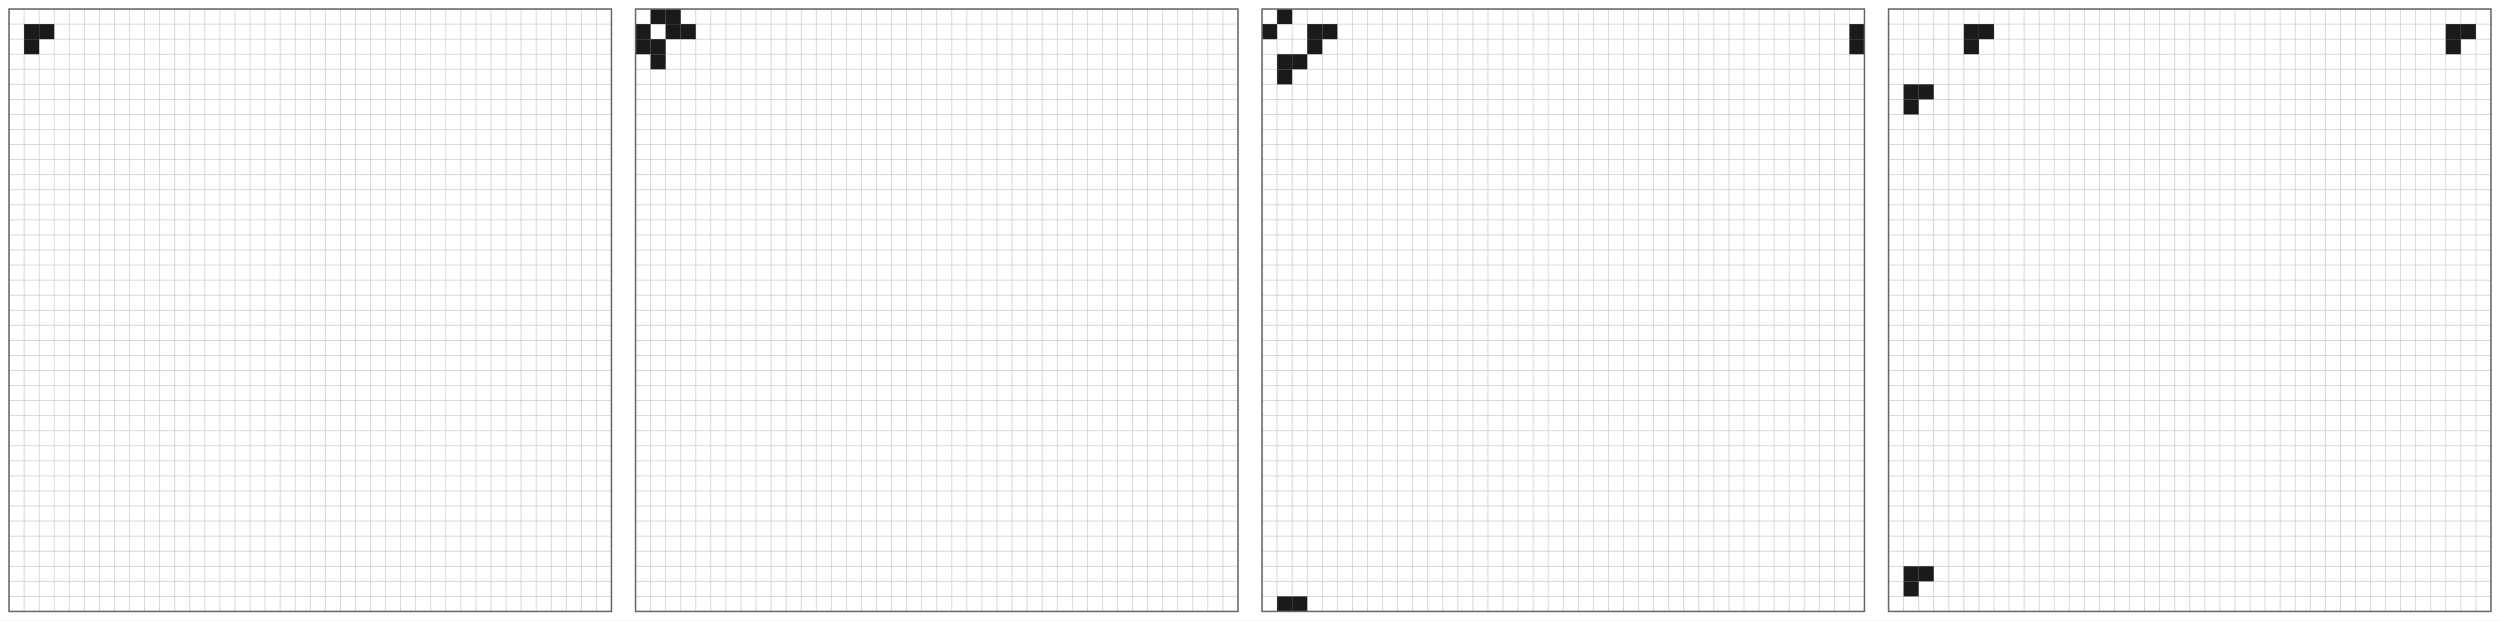
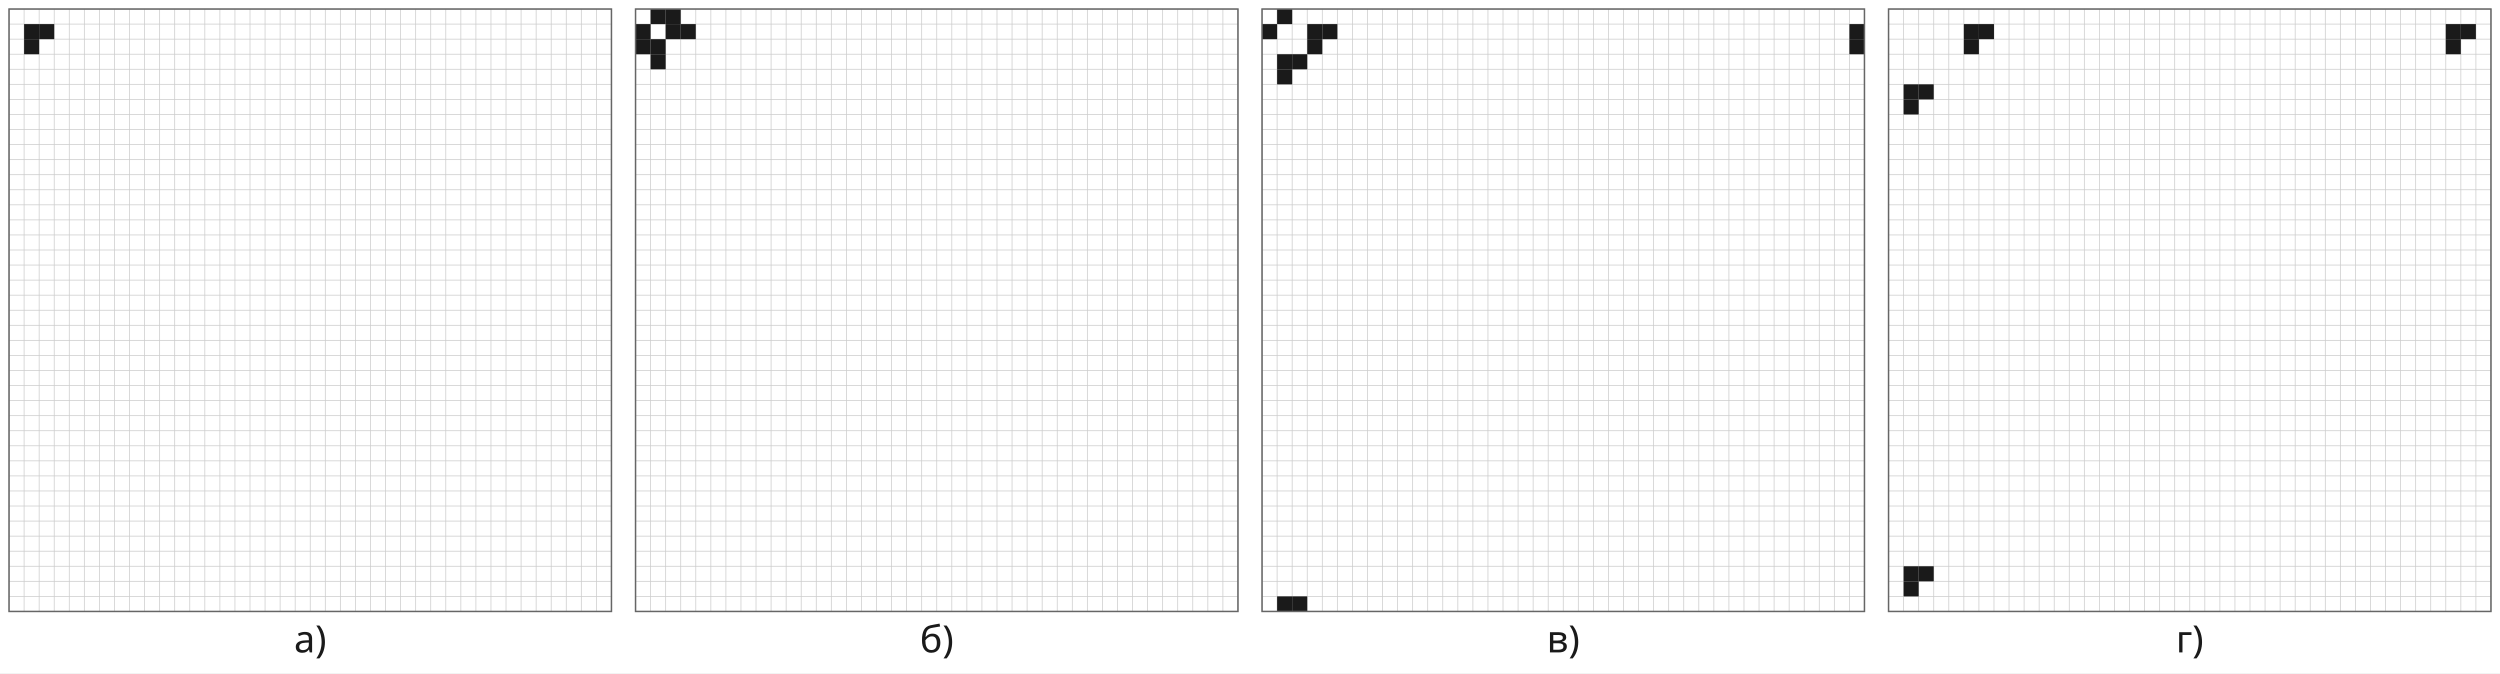
- <svg xmlns="http://www.w3.org/2000/svg" viewBox="0 0 1660 412" width="1660" height="412">
-   <rect width="1660" height="412" fill="#ffffff" />
+ <svg xmlns="http://www.w3.org/2000/svg" viewBox="0 0 1660 447" width="1660" height="447">
+   <rect width="1660" height="447" fill="#ffffff" />
  <g stroke="#cccccc" stroke-width="0.5">
    <line x1="6" y1="6" x2="6" y2="406" />
    <line x1="16" y1="6" x2="16" y2="406" />
    <line x1="26" y1="6" x2="26" y2="406" />
    <line x1="36" y1="6" x2="36" y2="406" />
    <line x1="46" y1="6" x2="46" y2="406" />
    <line x1="56" y1="6" x2="56" y2="406" />
    <line x1="66" y1="6" x2="66" y2="406" />
    <line x1="76" y1="6" x2="76" y2="406" />
    <line x1="86" y1="6" x2="86" y2="406" />
    <line x1="96" y1="6" x2="96" y2="406" />
    <line x1="106" y1="6" x2="106" y2="406" />
    <line x1="116" y1="6" x2="116" y2="406" />
    <line x1="126" y1="6" x2="126" y2="406" />
    <line x1="136" y1="6" x2="136" y2="406" />
    <line x1="146" y1="6" x2="146" y2="406" />
    <line x1="156" y1="6" x2="156" y2="406" />
    <line x1="166" y1="6" x2="166" y2="406" />
    <line x1="176" y1="6" x2="176" y2="406" />
    <line x1="186" y1="6" x2="186" y2="406" />
    <line x1="196" y1="6" x2="196" y2="406" />
    <line x1="206" y1="6" x2="206" y2="406" />
    <line x1="216" y1="6" x2="216" y2="406" />
    <line x1="226" y1="6" x2="226" y2="406" />
    <line x1="236" y1="6" x2="236" y2="406" />
    <line x1="246" y1="6" x2="246" y2="406" />
    <line x1="256" y1="6" x2="256" y2="406" />
    <line x1="266" y1="6" x2="266" y2="406" />
    <line x1="276" y1="6" x2="276" y2="406" />
    <line x1="286" y1="6" x2="286" y2="406" />
    <line x1="296" y1="6" x2="296" y2="406" />
    <line x1="306" y1="6" x2="306" y2="406" />
    <line x1="316" y1="6" x2="316" y2="406" />
    <line x1="326" y1="6" x2="326" y2="406" />
    <line x1="336" y1="6" x2="336" y2="406" />
    <line x1="346" y1="6" x2="346" y2="406" />
    <line x1="356" y1="6" x2="356" y2="406" />
    <line x1="366" y1="6" x2="366" y2="406" />
    <line x1="376" y1="6" x2="376" y2="406" />
    <line x1="386" y1="6" x2="386" y2="406" />
    <line x1="396" y1="6" x2="396" y2="406" />
    <line x1="406" y1="6" x2="406" y2="406" />
    <line x1="6" y1="6" x2="406" y2="6" />
    <line x1="6" y1="16" x2="406" y2="16" />
    <line x1="6" y1="26" x2="406" y2="26" />
    <line x1="6" y1="36" x2="406" y2="36" />
    <line x1="6" y1="46" x2="406" y2="46" />
    <line x1="6" y1="56" x2="406" y2="56" />
    <line x1="6" y1="66" x2="406" y2="66" />
    <line x1="6" y1="76" x2="406" y2="76" />
    <line x1="6" y1="86" x2="406" y2="86" />
    <line x1="6" y1="96" x2="406" y2="96" />
    <line x1="6" y1="106" x2="406" y2="106" />
    <line x1="6" y1="116" x2="406" y2="116" />
    <line x1="6" y1="126" x2="406" y2="126" />
    <line x1="6" y1="136" x2="406" y2="136" />
    <line x1="6" y1="146" x2="406" y2="146" />
    <line x1="6" y1="156" x2="406" y2="156" />
    <line x1="6" y1="166" x2="406" y2="166" />
    <line x1="6" y1="176" x2="406" y2="176" />
    <line x1="6" y1="186" x2="406" y2="186" />
    <line x1="6" y1="196" x2="406" y2="196" />
    <line x1="6" y1="206" x2="406" y2="206" />
    <line x1="6" y1="216" x2="406" y2="216" />
    <line x1="6" y1="226" x2="406" y2="226" />
    <line x1="6" y1="236" x2="406" y2="236" />
    <line x1="6" y1="246" x2="406" y2="246" />
    <line x1="6" y1="256" x2="406" y2="256" />
    <line x1="6" y1="266" x2="406" y2="266" />
    <line x1="6" y1="276" x2="406" y2="276" />
    <line x1="6" y1="286" x2="406" y2="286" />
    <line x1="6" y1="296" x2="406" y2="296" />
    <line x1="6" y1="306" x2="406" y2="306" />
    <line x1="6" y1="316" x2="406" y2="316" />
    <line x1="6" y1="326" x2="406" y2="326" />
    <line x1="6" y1="336" x2="406" y2="336" />
    <line x1="6" y1="346" x2="406" y2="346" />
    <line x1="6" y1="356" x2="406" y2="356" />
    <line x1="6" y1="366" x2="406" y2="366" />
    <line x1="6" y1="376" x2="406" y2="376" />
    <line x1="6" y1="386" x2="406" y2="386" />
    <line x1="6" y1="396" x2="406" y2="396" />
    <line x1="6" y1="406" x2="406" y2="406" />
  </g>
  <rect x="16" y="16" width="10" height="10" fill="#1a1a1a" />
  <rect x="26" y="16" width="10" height="10" fill="#1a1a1a" />
  <rect x="16" y="26" width="10" height="10" fill="#1a1a1a" />
  <rect x="6" y="6" width="400" height="400" fill="none" stroke="#666666" stroke-width="1" />
+   <text x="206.0" y="423.5" font-family="osifont, ISOCPEUR, sans-serif" font-size="25" text-anchor="middle" dominant-baseline="central" fill="#1a1a1a">а)</text>
  <g stroke="#cccccc" stroke-width="0.5">
    <line x1="422" y1="6" x2="422" y2="406" />
    <line x1="432" y1="6" x2="432" y2="406" />
    <line x1="442" y1="6" x2="442" y2="406" />
    <line x1="452" y1="6" x2="452" y2="406" />
    <line x1="462" y1="6" x2="462" y2="406" />
    <line x1="472" y1="6" x2="472" y2="406" />
    <line x1="482" y1="6" x2="482" y2="406" />
    <line x1="492" y1="6" x2="492" y2="406" />
    <line x1="502" y1="6" x2="502" y2="406" />
    <line x1="512" y1="6" x2="512" y2="406" />
    <line x1="522" y1="6" x2="522" y2="406" />
    <line x1="532" y1="6" x2="532" y2="406" />
    <line x1="542" y1="6" x2="542" y2="406" />
    <line x1="552" y1="6" x2="552" y2="406" />
    <line x1="562" y1="6" x2="562" y2="406" />
    <line x1="572" y1="6" x2="572" y2="406" />
    <line x1="582" y1="6" x2="582" y2="406" />
    <line x1="592" y1="6" x2="592" y2="406" />
    <line x1="602" y1="6" x2="602" y2="406" />
    <line x1="612" y1="6" x2="612" y2="406" />
    <line x1="622" y1="6" x2="622" y2="406" />
    <line x1="632" y1="6" x2="632" y2="406" />
    <line x1="642" y1="6" x2="642" y2="406" />
    <line x1="652" y1="6" x2="652" y2="406" />
    <line x1="662" y1="6" x2="662" y2="406" />
    <line x1="672" y1="6" x2="672" y2="406" />
    <line x1="682" y1="6" x2="682" y2="406" />
    <line x1="692" y1="6" x2="692" y2="406" />
    <line x1="702" y1="6" x2="702" y2="406" />
    <line x1="712" y1="6" x2="712" y2="406" />
    <line x1="722" y1="6" x2="722" y2="406" />
    <line x1="732" y1="6" x2="732" y2="406" />
    <line x1="742" y1="6" x2="742" y2="406" />
    <line x1="752" y1="6" x2="752" y2="406" />
    <line x1="762" y1="6" x2="762" y2="406" />
    <line x1="772" y1="6" x2="772" y2="406" />
    <line x1="782" y1="6" x2="782" y2="406" />
    <line x1="792" y1="6" x2="792" y2="406" />
    <line x1="802" y1="6" x2="802" y2="406" />
    <line x1="812" y1="6" x2="812" y2="406" />
    <line x1="822" y1="6" x2="822" y2="406" />
    <line x1="422" y1="6" x2="822" y2="6" />
    <line x1="422" y1="16" x2="822" y2="16" />
    <line x1="422" y1="26" x2="822" y2="26" />
    <line x1="422" y1="36" x2="822" y2="36" />
    <line x1="422" y1="46" x2="822" y2="46" />
    <line x1="422" y1="56" x2="822" y2="56" />
    <line x1="422" y1="66" x2="822" y2="66" />
    <line x1="422" y1="76" x2="822" y2="76" />
    <line x1="422" y1="86" x2="822" y2="86" />
    <line x1="422" y1="96" x2="822" y2="96" />
    <line x1="422" y1="106" x2="822" y2="106" />
    <line x1="422" y1="116" x2="822" y2="116" />
    <line x1="422" y1="126" x2="822" y2="126" />
    <line x1="422" y1="136" x2="822" y2="136" />
    <line x1="422" y1="146" x2="822" y2="146" />
    <line x1="422" y1="156" x2="822" y2="156" />
    <line x1="422" y1="166" x2="822" y2="166" />
    <line x1="422" y1="176" x2="822" y2="176" />
    <line x1="422" y1="186" x2="822" y2="186" />
    <line x1="422" y1="196" x2="822" y2="196" />
    <line x1="422" y1="206" x2="822" y2="206" />
    <line x1="422" y1="216" x2="822" y2="216" />
    <line x1="422" y1="226" x2="822" y2="226" />
    <line x1="422" y1="236" x2="822" y2="236" />
    <line x1="422" y1="246" x2="822" y2="246" />
    <line x1="422" y1="256" x2="822" y2="256" />
    <line x1="422" y1="266" x2="822" y2="266" />
    <line x1="422" y1="276" x2="822" y2="276" />
    <line x1="422" y1="286" x2="822" y2="286" />
    <line x1="422" y1="296" x2="822" y2="296" />
    <line x1="422" y1="306" x2="822" y2="306" />
    <line x1="422" y1="316" x2="822" y2="316" />
    <line x1="422" y1="326" x2="822" y2="326" />
    <line x1="422" y1="336" x2="822" y2="336" />
    <line x1="422" y1="346" x2="822" y2="346" />
    <line x1="422" y1="356" x2="822" y2="356" />
    <line x1="422" y1="366" x2="822" y2="366" />
    <line x1="422" y1="376" x2="822" y2="376" />
    <line x1="422" y1="386" x2="822" y2="386" />
    <line x1="422" y1="396" x2="822" y2="396" />
    <line x1="422" y1="406" x2="822" y2="406" />
  </g>
  <rect x="432" y="6" width="10" height="10" fill="#1a1a1a" />
  <rect x="442" y="6" width="10" height="10" fill="#1a1a1a" />
  <rect x="422" y="16" width="10" height="10" fill="#1a1a1a" />
  <rect x="442" y="16" width="10" height="10" fill="#1a1a1a" />
  <rect x="452" y="16" width="10" height="10" fill="#1a1a1a" />
  <rect x="422" y="26" width="10" height="10" fill="#1a1a1a" />
  <rect x="432" y="26" width="10" height="10" fill="#1a1a1a" />
  <rect x="432" y="36" width="10" height="10" fill="#1a1a1a" />
  <rect x="422" y="6" width="400" height="400" fill="none" stroke="#666666" stroke-width="1" />
+   <text x="622.0" y="423.5" font-family="osifont, ISOCPEUR, sans-serif" font-size="25" text-anchor="middle" dominant-baseline="central" fill="#1a1a1a">б)</text>
  <g stroke="#cccccc" stroke-width="0.5">
    <line x1="838" y1="6" x2="838" y2="406" />
    <line x1="848" y1="6" x2="848" y2="406" />
    <line x1="858" y1="6" x2="858" y2="406" />
    <line x1="868" y1="6" x2="868" y2="406" />
    <line x1="878" y1="6" x2="878" y2="406" />
    <line x1="888" y1="6" x2="888" y2="406" />
    <line x1="898" y1="6" x2="898" y2="406" />
    <line x1="908" y1="6" x2="908" y2="406" />
    <line x1="918" y1="6" x2="918" y2="406" />
    <line x1="928" y1="6" x2="928" y2="406" />
    <line x1="938" y1="6" x2="938" y2="406" />
    <line x1="948" y1="6" x2="948" y2="406" />
    <line x1="958" y1="6" x2="958" y2="406" />
    <line x1="968" y1="6" x2="968" y2="406" />
    <line x1="978" y1="6" x2="978" y2="406" />
    <line x1="988" y1="6" x2="988" y2="406" />
    <line x1="998" y1="6" x2="998" y2="406" />
    <line x1="1008" y1="6" x2="1008" y2="406" />
    <line x1="1018" y1="6" x2="1018" y2="406" />
    <line x1="1028" y1="6" x2="1028" y2="406" />
    <line x1="1038" y1="6" x2="1038" y2="406" />
    <line x1="1048" y1="6" x2="1048" y2="406" />
    <line x1="1058" y1="6" x2="1058" y2="406" />
    <line x1="1068" y1="6" x2="1068" y2="406" />
    <line x1="1078" y1="6" x2="1078" y2="406" />
    <line x1="1088" y1="6" x2="1088" y2="406" />
    <line x1="1098" y1="6" x2="1098" y2="406" />
    <line x1="1108" y1="6" x2="1108" y2="406" />
    <line x1="1118" y1="6" x2="1118" y2="406" />
    <line x1="1128" y1="6" x2="1128" y2="406" />
    <line x1="1138" y1="6" x2="1138" y2="406" />
    <line x1="1148" y1="6" x2="1148" y2="406" />
    <line x1="1158" y1="6" x2="1158" y2="406" />
    <line x1="1168" y1="6" x2="1168" y2="406" />
    <line x1="1178" y1="6" x2="1178" y2="406" />
    <line x1="1188" y1="6" x2="1188" y2="406" />
    <line x1="1198" y1="6" x2="1198" y2="406" />
    <line x1="1208" y1="6" x2="1208" y2="406" />
    <line x1="1218" y1="6" x2="1218" y2="406" />
    <line x1="1228" y1="6" x2="1228" y2="406" />
    <line x1="1238" y1="6" x2="1238" y2="406" />
    <line x1="838" y1="6" x2="1238" y2="6" />
    <line x1="838" y1="16" x2="1238" y2="16" />
    <line x1="838" y1="26" x2="1238" y2="26" />
    <line x1="838" y1="36" x2="1238" y2="36" />
    <line x1="838" y1="46" x2="1238" y2="46" />
    <line x1="838" y1="56" x2="1238" y2="56" />
    <line x1="838" y1="66" x2="1238" y2="66" />
    <line x1="838" y1="76" x2="1238" y2="76" />
    <line x1="838" y1="86" x2="1238" y2="86" />
    <line x1="838" y1="96" x2="1238" y2="96" />
    <line x1="838" y1="106" x2="1238" y2="106" />
    <line x1="838" y1="116" x2="1238" y2="116" />
    <line x1="838" y1="126" x2="1238" y2="126" />
    <line x1="838" y1="136" x2="1238" y2="136" />
    <line x1="838" y1="146" x2="1238" y2="146" />
    <line x1="838" y1="156" x2="1238" y2="156" />
    <line x1="838" y1="166" x2="1238" y2="166" />
    <line x1="838" y1="176" x2="1238" y2="176" />
    <line x1="838" y1="186" x2="1238" y2="186" />
    <line x1="838" y1="196" x2="1238" y2="196" />
    <line x1="838" y1="206" x2="1238" y2="206" />
    <line x1="838" y1="216" x2="1238" y2="216" />
    <line x1="838" y1="226" x2="1238" y2="226" />
    <line x1="838" y1="236" x2="1238" y2="236" />
    <line x1="838" y1="246" x2="1238" y2="246" />
    <line x1="838" y1="256" x2="1238" y2="256" />
    <line x1="838" y1="266" x2="1238" y2="266" />
    <line x1="838" y1="276" x2="1238" y2="276" />
    <line x1="838" y1="286" x2="1238" y2="286" />
    <line x1="838" y1="296" x2="1238" y2="296" />
    <line x1="838" y1="306" x2="1238" y2="306" />
    <line x1="838" y1="316" x2="1238" y2="316" />
    <line x1="838" y1="326" x2="1238" y2="326" />
    <line x1="838" y1="336" x2="1238" y2="336" />
    <line x1="838" y1="346" x2="1238" y2="346" />
    <line x1="838" y1="356" x2="1238" y2="356" />
    <line x1="838" y1="366" x2="1238" y2="366" />
    <line x1="838" y1="376" x2="1238" y2="376" />
    <line x1="838" y1="386" x2="1238" y2="386" />
    <line x1="838" y1="396" x2="1238" y2="396" />
    <line x1="838" y1="406" x2="1238" y2="406" />
  </g>
  <rect x="848" y="6" width="10" height="10" fill="#1a1a1a" />
  <rect x="838" y="16" width="10" height="10" fill="#1a1a1a" />
  <rect x="868" y="16" width="10" height="10" fill="#1a1a1a" />
  <rect x="878" y="16" width="10" height="10" fill="#1a1a1a" />
  <rect x="1228" y="16" width="10" height="10" fill="#1a1a1a" />
  <rect x="868" y="26" width="10" height="10" fill="#1a1a1a" />
  <rect x="1228" y="26" width="10" height="10" fill="#1a1a1a" />
  <rect x="848" y="36" width="10" height="10" fill="#1a1a1a" />
  <rect x="858" y="36" width="10" height="10" fill="#1a1a1a" />
  <rect x="848" y="46" width="10" height="10" fill="#1a1a1a" />
  <rect x="848" y="396" width="10" height="10" fill="#1a1a1a" />
  <rect x="858" y="396" width="10" height="10" fill="#1a1a1a" />
  <rect x="838" y="6" width="400" height="400" fill="none" stroke="#666666" stroke-width="1" />
+   <text x="1038.0" y="423.5" font-family="osifont, ISOCPEUR, sans-serif" font-size="25" text-anchor="middle" dominant-baseline="central" fill="#1a1a1a">в)</text>
  <g stroke="#cccccc" stroke-width="0.5">
    <line x1="1254" y1="6" x2="1254" y2="406" />
    <line x1="1264" y1="6" x2="1264" y2="406" />
    <line x1="1274" y1="6" x2="1274" y2="406" />
    <line x1="1284" y1="6" x2="1284" y2="406" />
    <line x1="1294" y1="6" x2="1294" y2="406" />
    <line x1="1304" y1="6" x2="1304" y2="406" />
    <line x1="1314" y1="6" x2="1314" y2="406" />
    <line x1="1324" y1="6" x2="1324" y2="406" />
    <line x1="1334" y1="6" x2="1334" y2="406" />
    <line x1="1344" y1="6" x2="1344" y2="406" />
    <line x1="1354" y1="6" x2="1354" y2="406" />
    <line x1="1364" y1="6" x2="1364" y2="406" />
    <line x1="1374" y1="6" x2="1374" y2="406" />
    <line x1="1384" y1="6" x2="1384" y2="406" />
    <line x1="1394" y1="6" x2="1394" y2="406" />
    <line x1="1404" y1="6" x2="1404" y2="406" />
    <line x1="1414" y1="6" x2="1414" y2="406" />
    <line x1="1424" y1="6" x2="1424" y2="406" />
    <line x1="1434" y1="6" x2="1434" y2="406" />
    <line x1="1444" y1="6" x2="1444" y2="406" />
    <line x1="1454" y1="6" x2="1454" y2="406" />
    <line x1="1464" y1="6" x2="1464" y2="406" />
    <line x1="1474" y1="6" x2="1474" y2="406" />
    <line x1="1484" y1="6" x2="1484" y2="406" />
    <line x1="1494" y1="6" x2="1494" y2="406" />
    <line x1="1504" y1="6" x2="1504" y2="406" />
    <line x1="1514" y1="6" x2="1514" y2="406" />
    <line x1="1524" y1="6" x2="1524" y2="406" />
    <line x1="1534" y1="6" x2="1534" y2="406" />
    <line x1="1544" y1="6" x2="1544" y2="406" />
    <line x1="1554" y1="6" x2="1554" y2="406" />
    <line x1="1564" y1="6" x2="1564" y2="406" />
    <line x1="1574" y1="6" x2="1574" y2="406" />
    <line x1="1584" y1="6" x2="1584" y2="406" />
    <line x1="1594" y1="6" x2="1594" y2="406" />
    <line x1="1604" y1="6" x2="1604" y2="406" />
    <line x1="1614" y1="6" x2="1614" y2="406" />
    <line x1="1624" y1="6" x2="1624" y2="406" />
    <line x1="1634" y1="6" x2="1634" y2="406" />
    <line x1="1644" y1="6" x2="1644" y2="406" />
    <line x1="1654" y1="6" x2="1654" y2="406" />
    <line x1="1254" y1="6" x2="1654" y2="6" />
    <line x1="1254" y1="16" x2="1654" y2="16" />
    <line x1="1254" y1="26" x2="1654" y2="26" />
    <line x1="1254" y1="36" x2="1654" y2="36" />
    <line x1="1254" y1="46" x2="1654" y2="46" />
    <line x1="1254" y1="56" x2="1654" y2="56" />
    <line x1="1254" y1="66" x2="1654" y2="66" />
    <line x1="1254" y1="76" x2="1654" y2="76" />
    <line x1="1254" y1="86" x2="1654" y2="86" />
    <line x1="1254" y1="96" x2="1654" y2="96" />
    <line x1="1254" y1="106" x2="1654" y2="106" />
    <line x1="1254" y1="116" x2="1654" y2="116" />
    <line x1="1254" y1="126" x2="1654" y2="126" />
    <line x1="1254" y1="136" x2="1654" y2="136" />
    <line x1="1254" y1="146" x2="1654" y2="146" />
    <line x1="1254" y1="156" x2="1654" y2="156" />
    <line x1="1254" y1="166" x2="1654" y2="166" />
    <line x1="1254" y1="176" x2="1654" y2="176" />
    <line x1="1254" y1="186" x2="1654" y2="186" />
    <line x1="1254" y1="196" x2="1654" y2="196" />
    <line x1="1254" y1="206" x2="1654" y2="206" />
    <line x1="1254" y1="216" x2="1654" y2="216" />
    <line x1="1254" y1="226" x2="1654" y2="226" />
    <line x1="1254" y1="236" x2="1654" y2="236" />
    <line x1="1254" y1="246" x2="1654" y2="246" />
    <line x1="1254" y1="256" x2="1654" y2="256" />
    <line x1="1254" y1="266" x2="1654" y2="266" />
    <line x1="1254" y1="276" x2="1654" y2="276" />
    <line x1="1254" y1="286" x2="1654" y2="286" />
    <line x1="1254" y1="296" x2="1654" y2="296" />
    <line x1="1254" y1="306" x2="1654" y2="306" />
    <line x1="1254" y1="316" x2="1654" y2="316" />
    <line x1="1254" y1="326" x2="1654" y2="326" />
    <line x1="1254" y1="336" x2="1654" y2="336" />
    <line x1="1254" y1="346" x2="1654" y2="346" />
    <line x1="1254" y1="356" x2="1654" y2="356" />
    <line x1="1254" y1="366" x2="1654" y2="366" />
    <line x1="1254" y1="376" x2="1654" y2="376" />
    <line x1="1254" y1="386" x2="1654" y2="386" />
    <line x1="1254" y1="396" x2="1654" y2="396" />
    <line x1="1254" y1="406" x2="1654" y2="406" />
  </g>
  <rect x="1304" y="16" width="10" height="10" fill="#1a1a1a" />
  <rect x="1314" y="16" width="10" height="10" fill="#1a1a1a" />
  <rect x="1624" y="16" width="10" height="10" fill="#1a1a1a" />
  <rect x="1634" y="16" width="10" height="10" fill="#1a1a1a" />
  <rect x="1304" y="26" width="10" height="10" fill="#1a1a1a" />
  <rect x="1624" y="26" width="10" height="10" fill="#1a1a1a" />
  <rect x="1264" y="56" width="10" height="10" fill="#1a1a1a" />
  <rect x="1274" y="56" width="10" height="10" fill="#1a1a1a" />
  <rect x="1264" y="66" width="10" height="10" fill="#1a1a1a" />
  <rect x="1264" y="376" width="10" height="10" fill="#1a1a1a" />
  <rect x="1274" y="376" width="10" height="10" fill="#1a1a1a" />
  <rect x="1264" y="386" width="10" height="10" fill="#1a1a1a" />
  <rect x="1254" y="6" width="400" height="400" fill="none" stroke="#666666" stroke-width="1" />
+   <text x="1454.0" y="423.5" font-family="osifont, ISOCPEUR, sans-serif" font-size="25" text-anchor="middle" dominant-baseline="central" fill="#1a1a1a">г)</text>
</svg>
